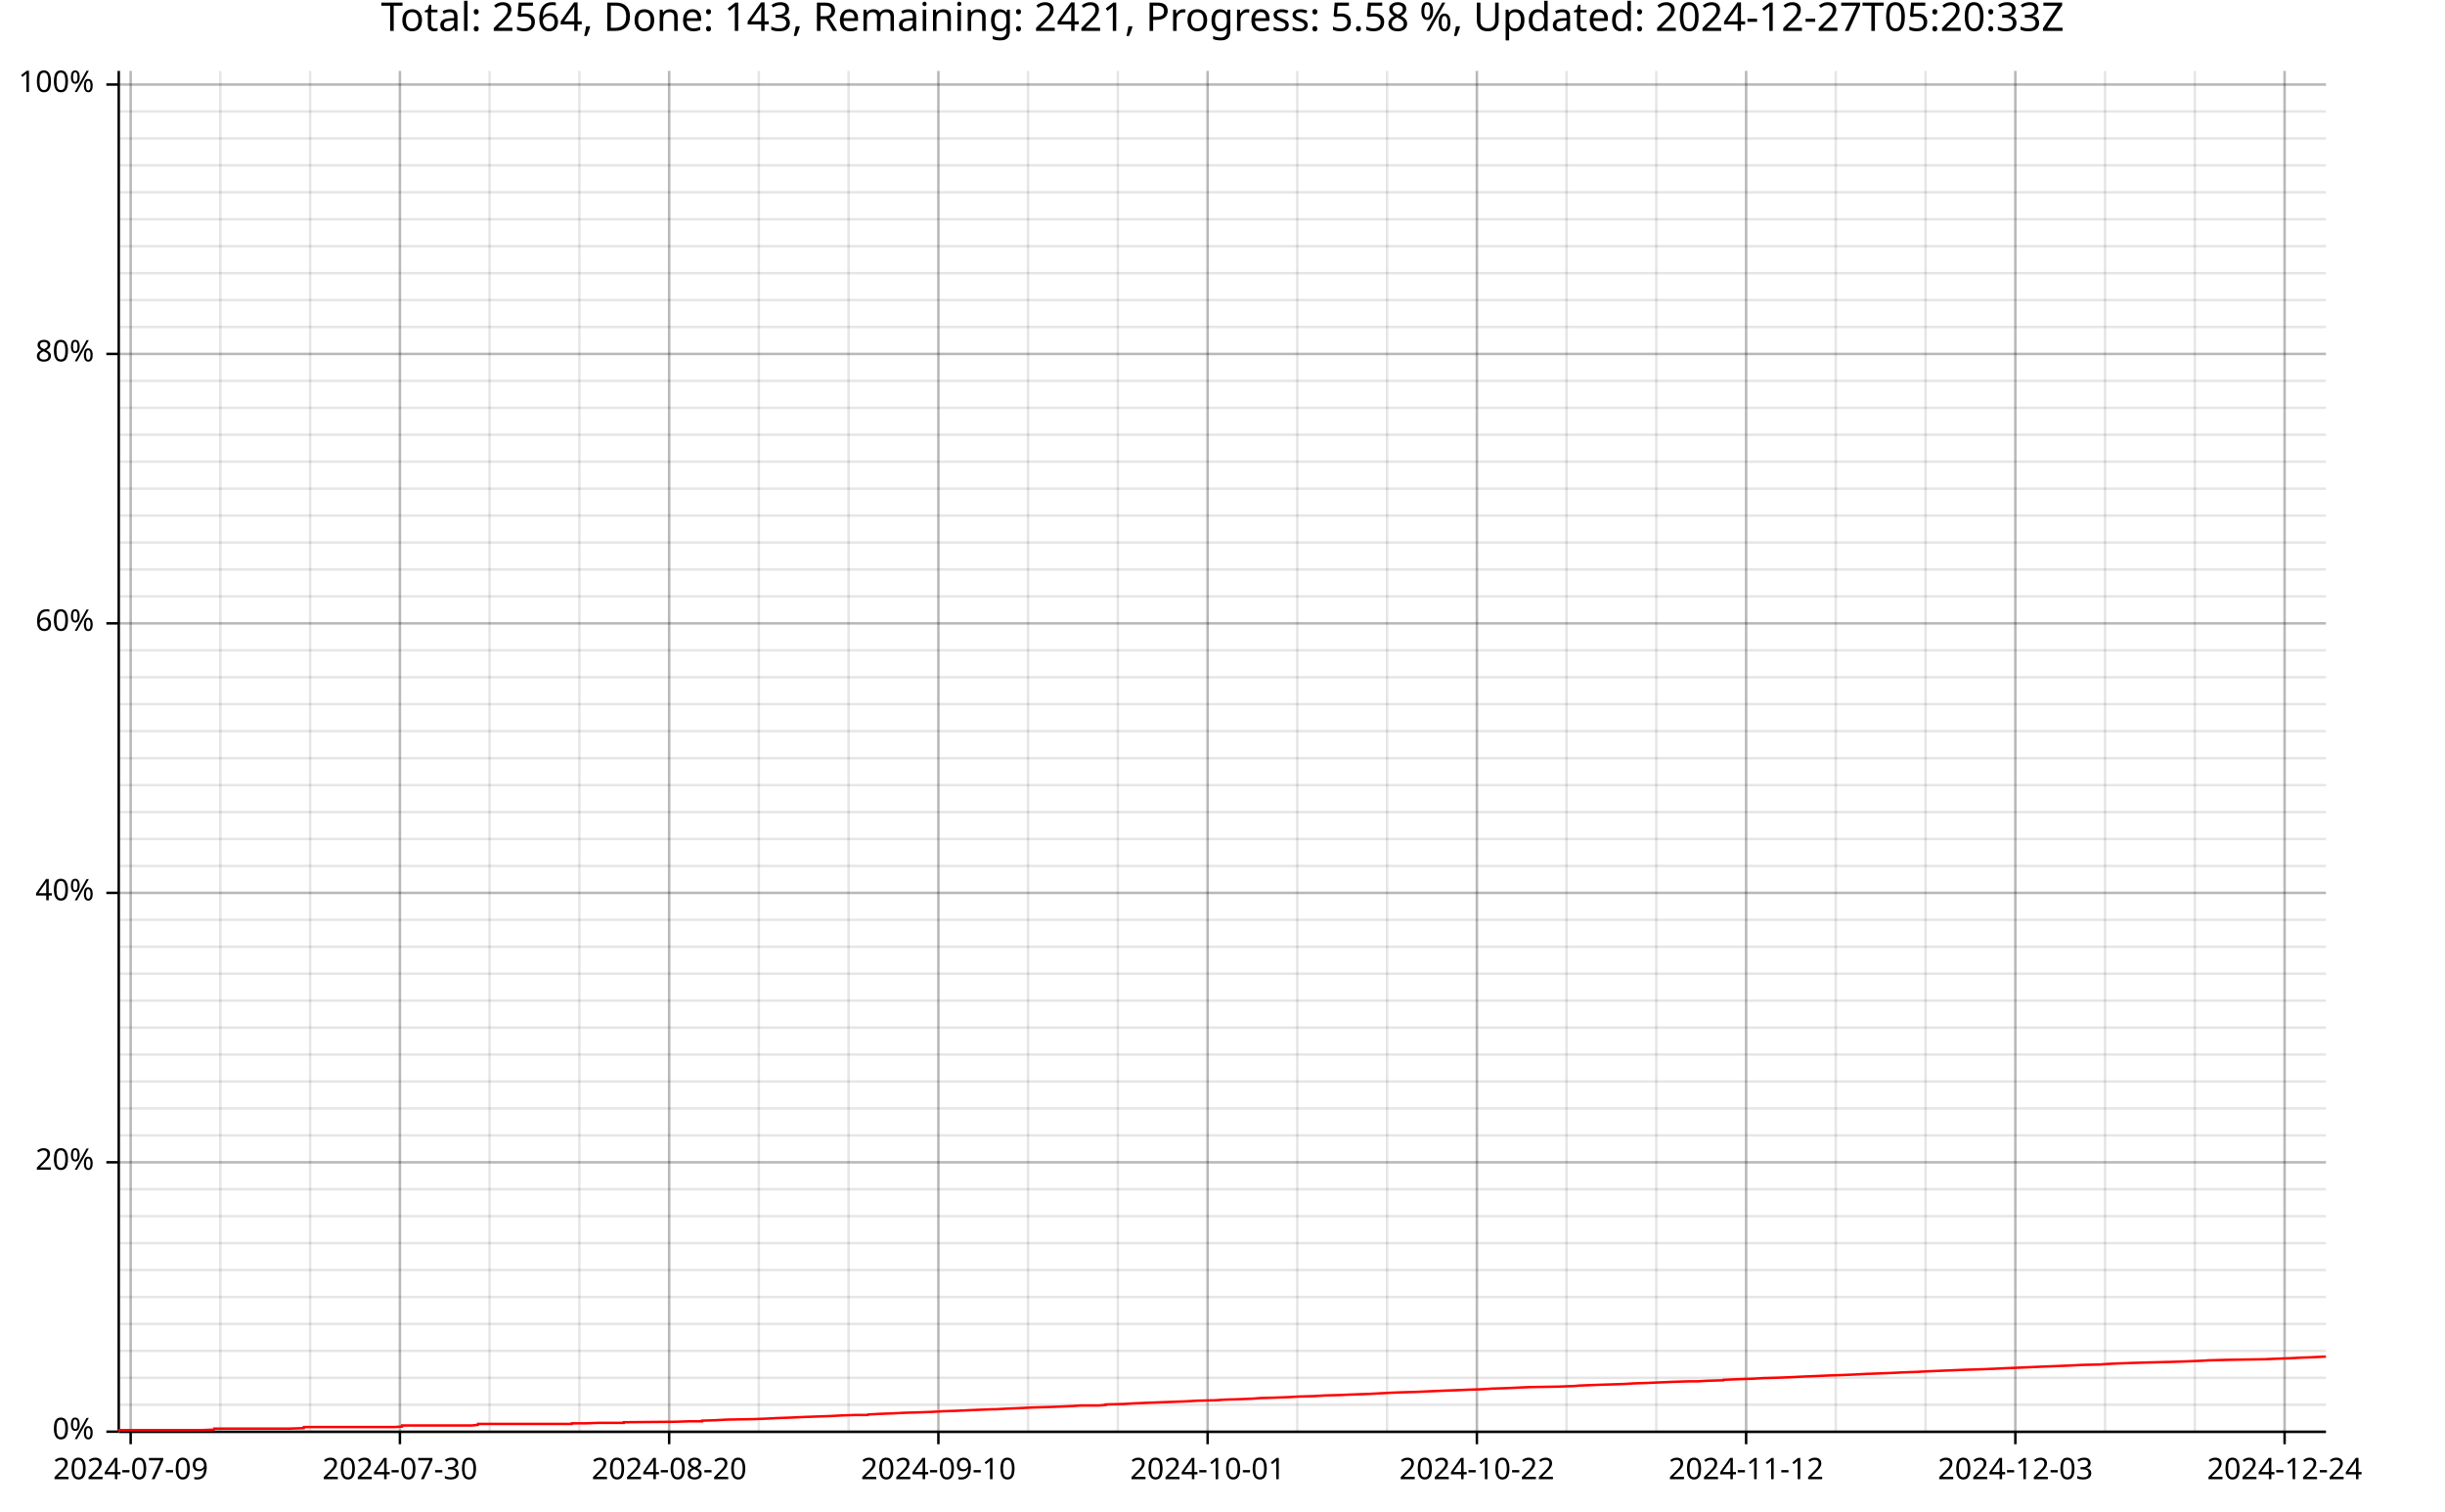
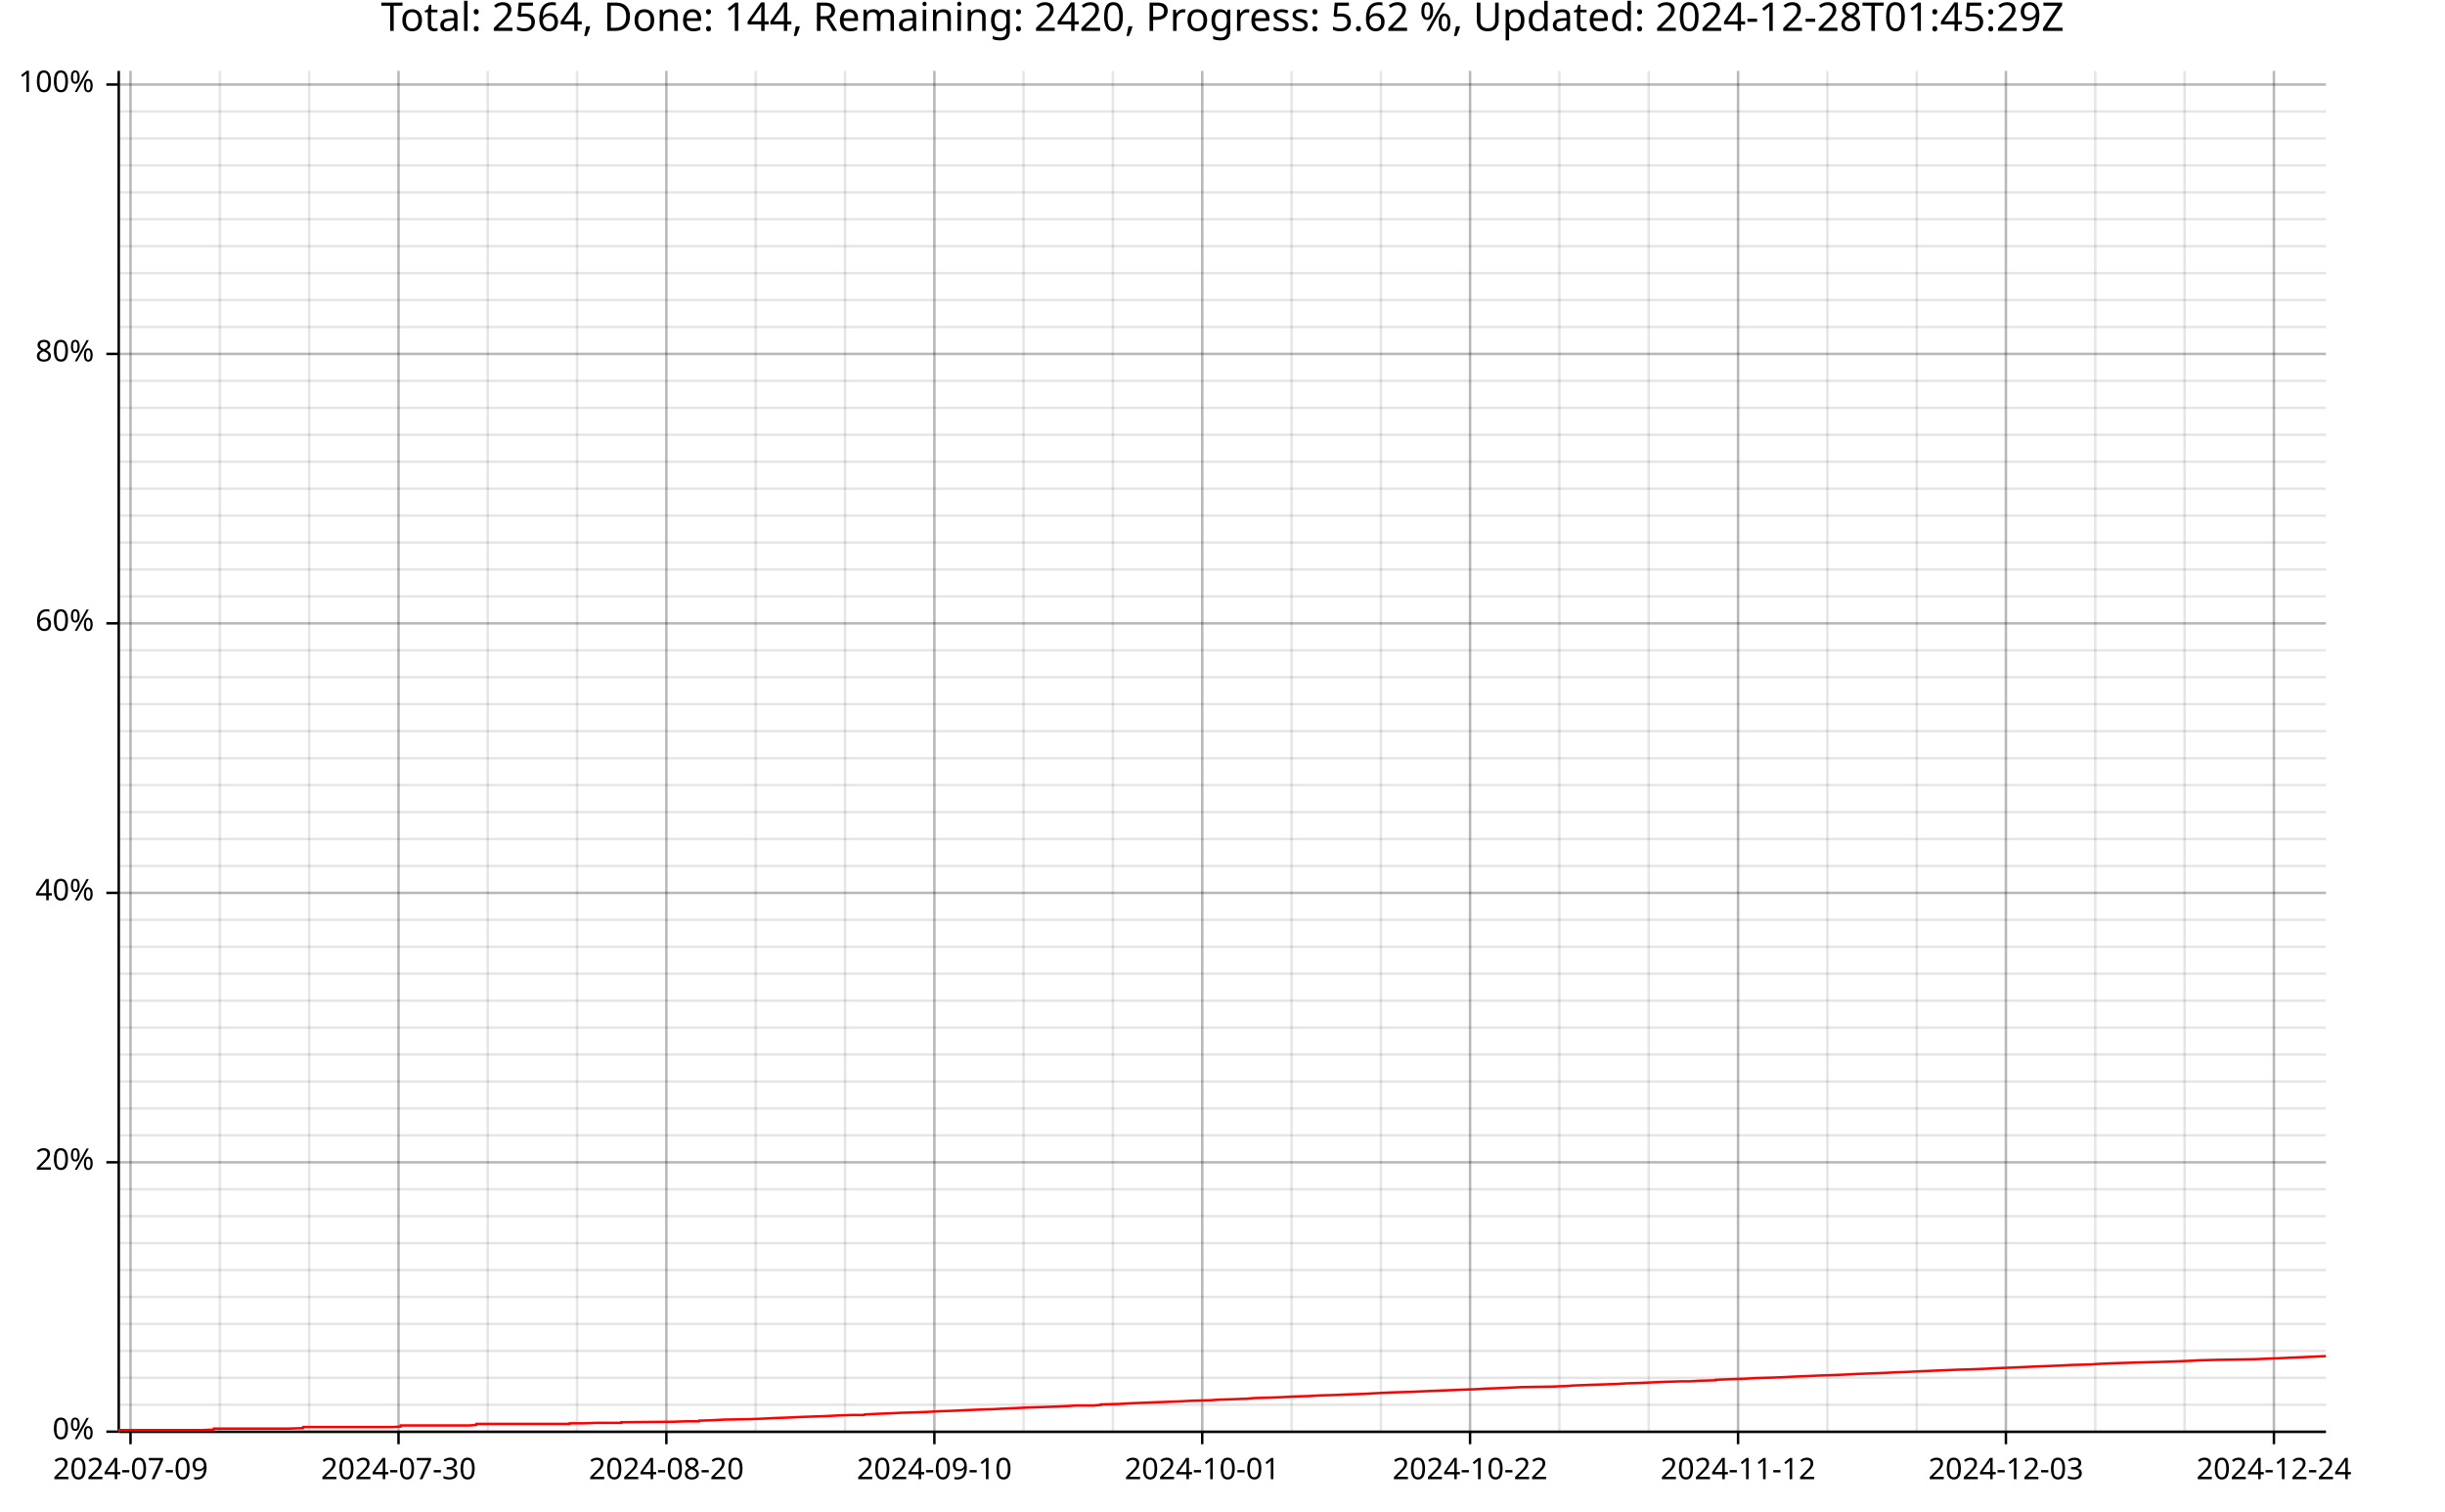
<svg xmlns="http://www.w3.org/2000/svg" width="987" height="610" viewBox="0 0 15792 9760">
  <text x="7896" y="5" dy="0.76em" text-anchor="middle" font-family="sans-serif" font-size="256" opacity="1" fill="#000000">
- Total: 2564, Done: 143, Remaining: 2421, Progress: 5.58 %, Updated: 2024-12-27T05:20:33Z
+ Total: 2564, Done: 144, Remaining: 2420, Progress: 5.62 %, Updated: 2024-12-28T01:45:29Z
</text>
-   <line opacity="0.1" stroke="#000000" stroke-width="16" x1="844" y1="9247" x2="844" y2="458" />
-   <line opacity="0.1" stroke="#000000" stroke-width="16" x1="1423" y1="9247" x2="1423" y2="458" />
-   <line opacity="0.1" stroke="#000000" stroke-width="16" x1="2003" y1="9247" x2="2003" y2="458" />
-   <line opacity="0.1" stroke="#000000" stroke-width="16" x1="2583" y1="9247" x2="2583" y2="458" />
-   <line opacity="0.1" stroke="#000000" stroke-width="16" x1="3162" y1="9247" x2="3162" y2="458" />
-   <line opacity="0.1" stroke="#000000" stroke-width="16" x1="3742" y1="9247" x2="3742" y2="458" />
-   <line opacity="0.1" stroke="#000000" stroke-width="16" x1="4322" y1="9247" x2="4322" y2="458" />
-   <line opacity="0.1" stroke="#000000" stroke-width="16" x1="4901" y1="9247" x2="4901" y2="458" />
-   <line opacity="0.1" stroke="#000000" stroke-width="16" x1="5481" y1="9247" x2="5481" y2="458" />
-   <line opacity="0.1" stroke="#000000" stroke-width="16" x1="6061" y1="9247" x2="6061" y2="458" />
-   <line opacity="0.1" stroke="#000000" stroke-width="16" x1="6640" y1="9247" x2="6640" y2="458" />
-   <line opacity="0.1" stroke="#000000" stroke-width="16" x1="7220" y1="9247" x2="7220" y2="458" />
-   <line opacity="0.1" stroke="#000000" stroke-width="16" x1="7800" y1="9247" x2="7800" y2="458" />
-   <line opacity="0.1" stroke="#000000" stroke-width="16" x1="8379" y1="9247" x2="8379" y2="458" />
-   <line opacity="0.1" stroke="#000000" stroke-width="16" x1="8959" y1="9247" x2="8959" y2="458" />
-   <line opacity="0.1" stroke="#000000" stroke-width="16" x1="9539" y1="9247" x2="9539" y2="458" />
-   <line opacity="0.1" stroke="#000000" stroke-width="16" x1="10118" y1="9247" x2="10118" y2="458" />
-   <line opacity="0.1" stroke="#000000" stroke-width="16" x1="10698" y1="9247" x2="10698" y2="458" />
-   <line opacity="0.1" stroke="#000000" stroke-width="16" x1="11278" y1="9247" x2="11278" y2="458" />
-   <line opacity="0.1" stroke="#000000" stroke-width="16" x1="11857" y1="9247" x2="11857" y2="458" />
-   <line opacity="0.1" stroke="#000000" stroke-width="16" x1="12437" y1="9247" x2="12437" y2="458" />
-   <line opacity="0.1" stroke="#000000" stroke-width="16" x1="13017" y1="9247" x2="13017" y2="458" />
-   <line opacity="0.1" stroke="#000000" stroke-width="16" x1="13596" y1="9247" x2="13596" y2="458" />
-   <line opacity="0.1" stroke="#000000" stroke-width="16" x1="14176" y1="9247" x2="14176" y2="458" />
-   <line opacity="0.1" stroke="#000000" stroke-width="16" x1="14756" y1="9247" x2="14756" y2="458" />
+   <line opacity="0.1" stroke="#000000" stroke-width="16" x1="843" y1="9247" x2="843" y2="458" />
+   <line opacity="0.1" stroke="#000000" stroke-width="16" x1="1420" y1="9247" x2="1420" y2="458" />
+   <line opacity="0.1" stroke="#000000" stroke-width="16" x1="1997" y1="9247" x2="1997" y2="458" />
+   <line opacity="0.1" stroke="#000000" stroke-width="16" x1="2574" y1="9247" x2="2574" y2="458" />
+   <line opacity="0.1" stroke="#000000" stroke-width="16" x1="3150" y1="9247" x2="3150" y2="458" />
+   <line opacity="0.1" stroke="#000000" stroke-width="16" x1="3727" y1="9247" x2="3727" y2="458" />
+   <line opacity="0.1" stroke="#000000" stroke-width="16" x1="4304" y1="9247" x2="4304" y2="458" />
+   <line opacity="0.1" stroke="#000000" stroke-width="16" x1="4881" y1="9247" x2="4881" y2="458" />
+   <line opacity="0.1" stroke="#000000" stroke-width="16" x1="5458" y1="9247" x2="5458" y2="458" />
+   <line opacity="0.1" stroke="#000000" stroke-width="16" x1="6035" y1="9247" x2="6035" y2="458" />
+   <line opacity="0.1" stroke="#000000" stroke-width="16" x1="6611" y1="9247" x2="6611" y2="458" />
+   <line opacity="0.1" stroke="#000000" stroke-width="16" x1="7188" y1="9247" x2="7188" y2="458" />
+   <line opacity="0.1" stroke="#000000" stroke-width="16" x1="7765" y1="9247" x2="7765" y2="458" />
+   <line opacity="0.1" stroke="#000000" stroke-width="16" x1="8342" y1="9247" x2="8342" y2="458" />
+   <line opacity="0.1" stroke="#000000" stroke-width="16" x1="8919" y1="9247" x2="8919" y2="458" />
+   <line opacity="0.1" stroke="#000000" stroke-width="16" x1="9495" y1="9247" x2="9495" y2="458" />
+   <line opacity="0.1" stroke="#000000" stroke-width="16" x1="10072" y1="9247" x2="10072" y2="458" />
+   <line opacity="0.1" stroke="#000000" stroke-width="16" x1="10649" y1="9247" x2="10649" y2="458" />
+   <line opacity="0.1" stroke="#000000" stroke-width="16" x1="11226" y1="9247" x2="11226" y2="458" />
+   <line opacity="0.1" stroke="#000000" stroke-width="16" x1="11803" y1="9247" x2="11803" y2="458" />
+   <line opacity="0.1" stroke="#000000" stroke-width="16" x1="12380" y1="9247" x2="12380" y2="458" />
+   <line opacity="0.1" stroke="#000000" stroke-width="16" x1="12956" y1="9247" x2="12956" y2="458" />
+   <line opacity="0.1" stroke="#000000" stroke-width="16" x1="13533" y1="9247" x2="13533" y2="458" />
+   <line opacity="0.1" stroke="#000000" stroke-width="16" x1="14110" y1="9247" x2="14110" y2="458" />
+   <line opacity="0.1" stroke="#000000" stroke-width="16" x1="14687" y1="9247" x2="14687" y2="458" />
  <line opacity="0.1" stroke="#000000" stroke-width="16" x1="768" y1="9247" x2="15023" y2="9247" />
  <line opacity="0.1" stroke="#000000" stroke-width="16" x1="768" y1="9073" x2="15023" y2="9073" />
  <line opacity="0.1" stroke="#000000" stroke-width="16" x1="768" y1="8899" x2="15023" y2="8899" />
  <line opacity="0.1" stroke="#000000" stroke-width="16" x1="768" y1="8725" x2="15023" y2="8725" />
  <line opacity="0.1" stroke="#000000" stroke-width="16" x1="768" y1="8551" x2="15023" y2="8551" />
  <line opacity="0.1" stroke="#000000" stroke-width="16" x1="768" y1="8377" x2="15023" y2="8377" />
  <line opacity="0.1" stroke="#000000" stroke-width="16" x1="768" y1="8203" x2="15023" y2="8203" />
  <line opacity="0.1" stroke="#000000" stroke-width="16" x1="768" y1="8029" x2="15023" y2="8029" />
  <line opacity="0.1" stroke="#000000" stroke-width="16" x1="768" y1="7855" x2="15023" y2="7855" />
  <line opacity="0.1" stroke="#000000" stroke-width="16" x1="768" y1="7681" x2="15023" y2="7681" />
  <line opacity="0.1" stroke="#000000" stroke-width="16" x1="768" y1="7507" x2="15023" y2="7507" />
  <line opacity="0.1" stroke="#000000" stroke-width="16" x1="768" y1="7333" x2="15023" y2="7333" />
  <line opacity="0.1" stroke="#000000" stroke-width="16" x1="768" y1="7159" x2="15023" y2="7159" />
  <line opacity="0.1" stroke="#000000" stroke-width="16" x1="768" y1="6985" x2="15023" y2="6985" />
  <line opacity="0.1" stroke="#000000" stroke-width="16" x1="768" y1="6811" x2="15023" y2="6811" />
  <line opacity="0.1" stroke="#000000" stroke-width="16" x1="768" y1="6637" x2="15023" y2="6637" />
  <line opacity="0.1" stroke="#000000" stroke-width="16" x1="768" y1="6463" x2="15023" y2="6463" />
  <line opacity="0.1" stroke="#000000" stroke-width="16" x1="768" y1="6289" x2="15023" y2="6289" />
  <line opacity="0.1" stroke="#000000" stroke-width="16" x1="768" y1="6115" x2="15023" y2="6115" />
  <line opacity="0.1" stroke="#000000" stroke-width="16" x1="768" y1="5941" x2="15023" y2="5941" />
  <line opacity="0.1" stroke="#000000" stroke-width="16" x1="768" y1="5767" x2="15023" y2="5767" />
  <line opacity="0.1" stroke="#000000" stroke-width="16" x1="768" y1="5593" x2="15023" y2="5593" />
  <line opacity="0.1" stroke="#000000" stroke-width="16" x1="768" y1="5419" x2="15023" y2="5419" />
  <line opacity="0.1" stroke="#000000" stroke-width="16" x1="768" y1="5245" x2="15023" y2="5245" />
  <line opacity="0.1" stroke="#000000" stroke-width="16" x1="768" y1="5071" x2="15023" y2="5071" />
  <line opacity="0.1" stroke="#000000" stroke-width="16" x1="768" y1="4897" x2="15023" y2="4897" />
  <line opacity="0.1" stroke="#000000" stroke-width="16" x1="768" y1="4722" x2="15023" y2="4722" />
  <line opacity="0.1" stroke="#000000" stroke-width="16" x1="768" y1="4548" x2="15023" y2="4548" />
  <line opacity="0.1" stroke="#000000" stroke-width="16" x1="768" y1="4374" x2="15023" y2="4374" />
  <line opacity="0.1" stroke="#000000" stroke-width="16" x1="768" y1="4200" x2="15023" y2="4200" />
  <line opacity="0.1" stroke="#000000" stroke-width="16" x1="768" y1="4026" x2="15023" y2="4026" />
  <line opacity="0.1" stroke="#000000" stroke-width="16" x1="768" y1="3852" x2="15023" y2="3852" />
  <line opacity="0.1" stroke="#000000" stroke-width="16" x1="768" y1="3678" x2="15023" y2="3678" />
  <line opacity="0.1" stroke="#000000" stroke-width="16" x1="768" y1="3504" x2="15023" y2="3504" />
  <line opacity="0.1" stroke="#000000" stroke-width="16" x1="768" y1="3330" x2="15023" y2="3330" />
  <line opacity="0.1" stroke="#000000" stroke-width="16" x1="768" y1="3156" x2="15023" y2="3156" />
  <line opacity="0.1" stroke="#000000" stroke-width="16" x1="768" y1="2982" x2="15023" y2="2982" />
  <line opacity="0.1" stroke="#000000" stroke-width="16" x1="768" y1="2808" x2="15023" y2="2808" />
  <line opacity="0.1" stroke="#000000" stroke-width="16" x1="768" y1="2634" x2="15023" y2="2634" />
  <line opacity="0.1" stroke="#000000" stroke-width="16" x1="768" y1="2460" x2="15023" y2="2460" />
  <line opacity="0.1" stroke="#000000" stroke-width="16" x1="768" y1="2286" x2="15023" y2="2286" />
  <line opacity="0.1" stroke="#000000" stroke-width="16" x1="768" y1="2112" x2="15023" y2="2112" />
  <line opacity="0.1" stroke="#000000" stroke-width="16" x1="768" y1="1938" x2="15023" y2="1938" />
  <line opacity="0.1" stroke="#000000" stroke-width="16" x1="768" y1="1764" x2="15023" y2="1764" />
  <line opacity="0.1" stroke="#000000" stroke-width="16" x1="768" y1="1590" x2="15023" y2="1590" />
  <line opacity="0.1" stroke="#000000" stroke-width="16" x1="768" y1="1416" x2="15023" y2="1416" />
  <line opacity="0.1" stroke="#000000" stroke-width="16" x1="768" y1="1242" x2="15023" y2="1242" />
  <line opacity="0.1" stroke="#000000" stroke-width="16" x1="768" y1="1068" x2="15023" y2="1068" />
  <line opacity="0.1" stroke="#000000" stroke-width="16" x1="768" y1="894" x2="15023" y2="894" />
  <line opacity="0.1" stroke="#000000" stroke-width="16" x1="768" y1="720" x2="15023" y2="720" />
  <line opacity="0.1" stroke="#000000" stroke-width="16" x1="768" y1="546" x2="15023" y2="546" />
-   <line opacity="0.2" stroke="#000000" stroke-width="16" x1="844" y1="9247" x2="844" y2="458" />
-   <line opacity="0.2" stroke="#000000" stroke-width="16" x1="2583" y1="9247" x2="2583" y2="458" />
-   <line opacity="0.2" stroke="#000000" stroke-width="16" x1="4322" y1="9247" x2="4322" y2="458" />
-   <line opacity="0.2" stroke="#000000" stroke-width="16" x1="6061" y1="9247" x2="6061" y2="458" />
-   <line opacity="0.2" stroke="#000000" stroke-width="16" x1="7800" y1="9247" x2="7800" y2="458" />
-   <line opacity="0.2" stroke="#000000" stroke-width="16" x1="9539" y1="9247" x2="9539" y2="458" />
-   <line opacity="0.2" stroke="#000000" stroke-width="16" x1="11278" y1="9247" x2="11278" y2="458" />
-   <line opacity="0.2" stroke="#000000" stroke-width="16" x1="13017" y1="9247" x2="13017" y2="458" />
-   <line opacity="0.2" stroke="#000000" stroke-width="16" x1="14756" y1="9247" x2="14756" y2="458" />
+   <line opacity="0.2" stroke="#000000" stroke-width="16" x1="843" y1="9247" x2="843" y2="458" />
+   <line opacity="0.2" stroke="#000000" stroke-width="16" x1="2574" y1="9247" x2="2574" y2="458" />
+   <line opacity="0.2" stroke="#000000" stroke-width="16" x1="4304" y1="9247" x2="4304" y2="458" />
+   <line opacity="0.2" stroke="#000000" stroke-width="16" x1="6035" y1="9247" x2="6035" y2="458" />
+   <line opacity="0.2" stroke="#000000" stroke-width="16" x1="7765" y1="9247" x2="7765" y2="458" />
+   <line opacity="0.2" stroke="#000000" stroke-width="16" x1="9495" y1="9247" x2="9495" y2="458" />
+   <line opacity="0.2" stroke="#000000" stroke-width="16" x1="11226" y1="9247" x2="11226" y2="458" />
+   <line opacity="0.2" stroke="#000000" stroke-width="16" x1="12956" y1="9247" x2="12956" y2="458" />
+   <line opacity="0.2" stroke="#000000" stroke-width="16" x1="14687" y1="9247" x2="14687" y2="458" />
  <line opacity="0.2" stroke="#000000" stroke-width="16" x1="768" y1="9247" x2="15023" y2="9247" />
  <line opacity="0.2" stroke="#000000" stroke-width="16" x1="768" y1="7507" x2="15023" y2="7507" />
  <line opacity="0.2" stroke="#000000" stroke-width="16" x1="768" y1="5767" x2="15023" y2="5767" />
  <line opacity="0.2" stroke="#000000" stroke-width="16" x1="768" y1="4026" x2="15023" y2="4026" />
  <line opacity="0.2" stroke="#000000" stroke-width="16" x1="768" y1="2286" x2="15023" y2="2286" />
  <line opacity="0.2" stroke="#000000" stroke-width="16" x1="768" y1="546" x2="15023" y2="546" />
  <polyline fill="none" opacity="1" stroke="#000000" stroke-width="16" points="767,458 767,9247 " />
  <text x="608" y="9247" dy="0.5ex" text-anchor="end" font-family="sans-serif" font-size="192" opacity="1" fill="#000000">
0%
</text>
  <polyline fill="none" opacity="1" stroke="#000000" stroke-width="16" points="687,9247 767,9247 " />
  <text x="608" y="7507" dy="0.5ex" text-anchor="end" font-family="sans-serif" font-size="192" opacity="1" fill="#000000">
20%
</text>
  <polyline fill="none" opacity="1" stroke="#000000" stroke-width="16" points="687,7507 767,7507 " />
  <text x="608" y="5767" dy="0.5ex" text-anchor="end" font-family="sans-serif" font-size="192" opacity="1" fill="#000000">
40%
</text>
  <polyline fill="none" opacity="1" stroke="#000000" stroke-width="16" points="687,5767 767,5767 " />
  <text x="608" y="4026" dy="0.5ex" text-anchor="end" font-family="sans-serif" font-size="192" opacity="1" fill="#000000">
60%
</text>
  <polyline fill="none" opacity="1" stroke="#000000" stroke-width="16" points="687,4026 767,4026 " />
  <text x="608" y="2286" dy="0.5ex" text-anchor="end" font-family="sans-serif" font-size="192" opacity="1" fill="#000000">
80%
</text>
  <polyline fill="none" opacity="1" stroke="#000000" stroke-width="16" points="687,2286 767,2286 " />
  <text x="608" y="546" dy="0.5ex" text-anchor="end" font-family="sans-serif" font-size="192" opacity="1" fill="#000000">
100%
</text>
  <polyline fill="none" opacity="1" stroke="#000000" stroke-width="16" points="687,546 767,546 " />
  <polyline fill="none" opacity="1" stroke="#000000" stroke-width="16" points="768,9248 15023,9248 " />
-   <text x="844" y="9408" dy="0.76em" text-anchor="middle" font-family="sans-serif" font-size="192" opacity="1" fill="#000000">
+   <text x="843" y="9408" dy="0.76em" text-anchor="middle" font-family="sans-serif" font-size="192" opacity="1" fill="#000000">
2024-07-09
</text>
-   <polyline fill="none" opacity="1" stroke="#000000" stroke-width="16" points="844,9248 844,9328 " />
-   <text x="2583" y="9408" dy="0.76em" text-anchor="middle" font-family="sans-serif" font-size="192" opacity="1" fill="#000000">
+   <polyline fill="none" opacity="1" stroke="#000000" stroke-width="16" points="843,9248 843,9328 " />
+   <text x="2574" y="9408" dy="0.76em" text-anchor="middle" font-family="sans-serif" font-size="192" opacity="1" fill="#000000">
2024-07-30
</text>
-   <polyline fill="none" opacity="1" stroke="#000000" stroke-width="16" points="2583,9248 2583,9328 " />
-   <text x="4322" y="9408" dy="0.76em" text-anchor="middle" font-family="sans-serif" font-size="192" opacity="1" fill="#000000">
+   <polyline fill="none" opacity="1" stroke="#000000" stroke-width="16" points="2574,9248 2574,9328 " />
+   <text x="4304" y="9408" dy="0.76em" text-anchor="middle" font-family="sans-serif" font-size="192" opacity="1" fill="#000000">
2024-08-20
</text>
-   <polyline fill="none" opacity="1" stroke="#000000" stroke-width="16" points="4322,9248 4322,9328 " />
-   <text x="6061" y="9408" dy="0.76em" text-anchor="middle" font-family="sans-serif" font-size="192" opacity="1" fill="#000000">
+   <polyline fill="none" opacity="1" stroke="#000000" stroke-width="16" points="4304,9248 4304,9328 " />
+   <text x="6035" y="9408" dy="0.76em" text-anchor="middle" font-family="sans-serif" font-size="192" opacity="1" fill="#000000">
2024-09-10
</text>
-   <polyline fill="none" opacity="1" stroke="#000000" stroke-width="16" points="6061,9248 6061,9328 " />
-   <text x="7800" y="9408" dy="0.76em" text-anchor="middle" font-family="sans-serif" font-size="192" opacity="1" fill="#000000">
+   <polyline fill="none" opacity="1" stroke="#000000" stroke-width="16" points="6035,9248 6035,9328 " />
+   <text x="7765" y="9408" dy="0.76em" text-anchor="middle" font-family="sans-serif" font-size="192" opacity="1" fill="#000000">
2024-10-01
</text>
-   <polyline fill="none" opacity="1" stroke="#000000" stroke-width="16" points="7800,9248 7800,9328 " />
-   <text x="9539" y="9408" dy="0.76em" text-anchor="middle" font-family="sans-serif" font-size="192" opacity="1" fill="#000000">
+   <polyline fill="none" opacity="1" stroke="#000000" stroke-width="16" points="7765,9248 7765,9328 " />
+   <text x="9495" y="9408" dy="0.76em" text-anchor="middle" font-family="sans-serif" font-size="192" opacity="1" fill="#000000">
2024-10-22
</text>
-   <polyline fill="none" opacity="1" stroke="#000000" stroke-width="16" points="9539,9248 9539,9328 " />
-   <text x="11278" y="9408" dy="0.76em" text-anchor="middle" font-family="sans-serif" font-size="192" opacity="1" fill="#000000">
+   <polyline fill="none" opacity="1" stroke="#000000" stroke-width="16" points="9495,9248 9495,9328 " />
+   <text x="11226" y="9408" dy="0.76em" text-anchor="middle" font-family="sans-serif" font-size="192" opacity="1" fill="#000000">
2024-11-12
</text>
-   <polyline fill="none" opacity="1" stroke="#000000" stroke-width="16" points="11278,9248 11278,9328 " />
-   <text x="13017" y="9408" dy="0.76em" text-anchor="middle" font-family="sans-serif" font-size="192" opacity="1" fill="#000000">
+   <polyline fill="none" opacity="1" stroke="#000000" stroke-width="16" points="11226,9248 11226,9328 " />
+   <text x="12956" y="9408" dy="0.76em" text-anchor="middle" font-family="sans-serif" font-size="192" opacity="1" fill="#000000">
2024-12-03
</text>
-   <polyline fill="none" opacity="1" stroke="#000000" stroke-width="16" points="13017,9248 13017,9328 " />
-   <text x="14756" y="9408" dy="0.76em" text-anchor="middle" font-family="sans-serif" font-size="192" opacity="1" fill="#000000">
+   <polyline fill="none" opacity="1" stroke="#000000" stroke-width="16" points="12956,9248 12956,9328 " />
+   <text x="14687" y="9408" dy="0.76em" text-anchor="middle" font-family="sans-serif" font-size="192" opacity="1" fill="#000000">
2024-12-24
</text>
-   <polyline fill="none" opacity="1" stroke="#000000" stroke-width="16" points="14756,9248 14756,9328 " />
-   <polyline fill="none" opacity="1" stroke="#FF0000" stroke-width="16" points="768,9247 769,9244 770,9241 771,9237 884,9237 967,9237 1049,9237 1137,9237 1216,9237 1299,9237 1381,9234 1381,9234 1383,9231 1383,9231 1384,9227 1468,9227 1551,9227 1552,9227 1634,9227 1717,9227 1874,9227 1876,9227 1962,9224 1963,9220 1963,9217 2048,9217 2131,9217 2284,9217 2285,9217 2375,9217 2547,9217 2547,9217 2597,9214 2598,9210 2598,9210 2598,9207 2627,9207 2627,9207 2710,9207 2796,9207 2876,9207 2957,9207 3046,9207 3087,9203 3088,9200 3088,9197 3206,9197 3293,9197 3372,9197 3451,9197 3451,9197 3453,9197 3538,9197 3610,9197 3611,9197 3693,9197 3694,9193 3694,9193 3694,9193 3783,9193 3868,9190 3868,9190 3937,9190 4029,9190 4029,9186 4029,9186 4363,9183 4363,9183 4450,9180 4450,9180 4534,9180 4534,9176 4534,9176 4621,9173 4621,9173 4697,9169 4697,9169 4864,9166 4864,9166 4864,9166 4944,9163 4945,9163 5022,9159 5022,9159 5109,9156 5109,9156 5195,9152 5195,9152 5280,9149 5281,9149 5364,9146 5364,9146 5440,9142 5440,9142 5440,9142 5531,9139 5531,9139 5603,9139 5605,9139 5607,9136 5607,9136 5682,9132 5682,9132 5761,9129 5761,9129 5843,9125 5843,9125 5940,9122 5940,9122 6022,9119 6023,9119 6091,9115 6091,9115 6183,9112 6183,9112 6266,9108 6266,9108 6340,9105 6340,9105 6418,9102 6418,9102 6434,9102 6510,9098 6510,9098 6582,9095 6582,9095 6664,9091 6664,9091 6764,9088 6764,9088 6846,9085 6846,9085 6935,9081 6935,9081 6935,9081 6979,9078 6979,9078 7097,9078 7142,9074 7142,9074 7142,9071 7142,9071 7262,9068 7262,9068 7325,9064 7325,9064 7400,9061 7400,9061 7499,9057 7499,9057 7584,9054 7584,9054 7584,9054 7661,9051 7661,9051 7733,9047 7733,9047 7853,9044 7853,9044 7912,9040 7912,9040 8011,9037 8011,9037 8087,9034 8087,9034 8139,9030 8139,9030 8239,9027 8239,9027 8321,9024 8321,9024 8390,9020 8390,9020 8493,9017 8493,9017 8560,9013 8560,9013 8664,9010 8664,9010 8731,9007 8731,9007 8846,9003 8846,9003 8900,9000 8900,9000 8974,8996 8974,8996 8974,8996 8974,8996 8974,8996 8974,8996 9047,8993 9047,8993 9150,8990 9150,8990 9237,8986 9237,8986 9307,8983 9307,8983 9412,8979 9412,8979 9480,8976 9480,8976 9573,8973 9573,8973 9635,8969 9635,8969 9725,8966 9813,8962 9813,8962 9879,8959 10066,8956 10066,8956 10169,8952 10205,8949 10306,8945 10397,8942 10489,8939 10554,8935 10645,8932 10735,8928 10735,8928 10805,8925 10805,8925 10902,8922 10902,8922 10958,8922 11031,8918 11031,8918 11131,8915 11131,8915 11132,8912 11132,8912 11224,8908 11224,8908 11319,8905 11319,8905 11391,8901 11391,8901 11494,8898 11494,8898 11570,8895 11570,8895 11648,8891 11648,8891 11723,8888 11723,8888 11813,8884 11813,8884 11903,8881 11903,8881 11974,8878 11974,8878 12051,8874 12051,8874 12132,8871 12132,8871 12234,8867 12234,8867 12290,8864 12290,8864 12378,8861 12378,8861 12452,8857 12452,8857 12527,8854 12527,8854 12623,8850 12623,8850 12696,8847 12696,8847 12799,8844 12799,8844 12893,8840 12893,8840 12952,8837 12952,8837 13055,8833 13055,8833 13119,8830 13119,8830 13189,8827 13189,8827 13289,8823 13289,8823 13366,8820 13366,8820 13442,8816 13442,8816 13564,8813 13564,8813 13603,8810 13603,8810 13688,8806 13689,8806 13773,8803 13774,8803 13874,8800 13874,8800 14032,8796 14032,8796 14120,8793 14120,8793 14220,8789 14220,8789 14270,8786 14270,8786 14388,8783 14388,8783 14630,8779 14630,8779 14697,8776 14697,8776 14804,8772 14804,8772 14861,8769 14861,8769 14938,8766 14938,8766 15023,8762 " />
+   <polyline fill="none" opacity="1" stroke="#000000" stroke-width="16" points="14687,9248 14687,9328 " />
+   <polyline fill="none" opacity="1" stroke="#FF0000" stroke-width="16" points="768,9247 769,9244 770,9241 771,9237 884,9237 966,9237 1048,9237 1135,9237 1214,9237 1296,9237 1378,9234 1378,9234 1380,9231 1380,9231 1381,9227 1465,9227 1547,9227 1549,9227 1630,9227 1712,9227 1869,9227 1870,9227 1956,9224 1957,9220 1958,9217 2042,9217 2124,9217 2277,9217 2277,9217 2367,9217 2538,9217 2538,9217 2588,9214 2589,9210 2589,9210 2589,9207 2617,9207 2618,9207 2700,9207 2786,9207 2865,9207 2946,9207 3034,9207 3076,9203 3076,9200 3077,9197 3194,9197 3280,9197 3359,9197 3438,9197 3438,9197 3440,9197 3524,9197 3597,9197 3597,9197 3678,9197 3679,9193 3679,9193 3680,9193 3768,9193 3853,9190 3853,9190 3921,9190 4013,9190 4013,9186 4013,9186 4346,9183 4346,9183 4431,9180 4432,9180 4515,9180 4516,9176 4516,9176 4602,9173 4602,9173 4678,9169 4678,9169 4844,9166 4844,9166 4844,9166 4924,9163 4924,9163 5001,9159 5001,9159 5088,9156 5088,9156 5173,9152 5173,9152 5258,9149 5258,9149 5341,9146 5341,9146 5417,9142 5417,9142 5417,9142 5508,9139 5508,9139 5579,9139 5581,9139 5583,9136 5583,9136 5658,9132 5658,9132 5737,9129 5737,9129 5818,9125 5818,9125 5915,9122 5915,9122 5997,9119 5997,9119 6065,9115 6065,9115 6157,9112 6157,9112 6239,9108 6239,9108 6313,9105 6313,9105 6390,9102 6390,9102 6406,9102 6482,9098 6482,9098 6553,9095 6553,9095 6635,9091 6635,9091 6735,9088 6735,9088 6817,9085 6817,9085 6905,9081 6905,9081 6905,9081 6949,9078 6949,9078 7066,9078 7111,9074 7111,9074 7111,9071 7111,9071 7230,9068 7230,9068 7293,9064 7293,9064 7368,9061 7368,9061 7466,9057 7466,9057 7550,9054 7550,9054 7550,9054 7627,9051 7627,9051 7699,9047 7699,9047 7818,9044 7818,9044 7877,9040 7877,9040 7975,9037 7975,9037 8051,9034 8051,9034 8103,9030 8103,9030 8203,9027 8203,9027 8284,9024 8284,9024 8353,9020 8353,9020 8455,9017 8455,9017 8521,9013 8521,9013 8625,9010 8625,9010 8692,9007 8692,9007 8806,9003 8807,9003 8860,9000 8860,9000 8933,8996 8933,8996 8934,8996 8934,8996 8934,8996 8934,8996 9006,8993 9006,8993 9109,8990 9109,8990 9196,8986 9196,8986 9265,8983 9265,8983 9370,8979 9370,8979 9437,8976 9437,8976 9529,8973 9529,8973 9592,8969 9592,8969 9681,8966 9769,8962 9769,8962 9834,8959 10020,8956 10020,8956 10123,8952 10159,8949 10259,8945 10350,8942 10442,8939 10506,8935 10597,8932 10686,8928 10686,8928 10756,8925 10756,8925 10853,8922 10853,8922 10908,8922 10981,8918 10981,8918 11080,8915 11080,8915 11081,8912 11081,8912 11173,8908 11173,8908 11267,8905 11267,8905 11339,8901 11339,8901 11441,8898 11441,8898 11517,8895 11517,8895 11594,8891 11594,8891 11669,8888 11669,8888 11759,8884 11759,8884 11848,8881 11848,8881 11919,8878 11919,8878 11996,8874 11996,8874 12076,8871 12076,8871 12178,8867 12178,8867 12233,8864 12233,8864 12321,8861 12321,8861 12395,8857 12395,8857 12469,8854 12469,8854 12565,8850 12565,8850 12637,8847 12637,8847 12740,8844 12740,8844 12834,8840 12834,8840 12892,8837 12892,8837 12994,8833 12994,8833 13058,8830 13058,8830 13127,8827 13127,8827 13228,8823 13228,8823 13304,8820 13304,8820 13380,8816 13380,8816 13501,8813 13501,8813 13540,8810 13540,8810 13625,8806 13626,8806 13710,8803 13710,8803 13810,8800 13810,8800 13966,8796 13966,8796 14054,8793 14054,8793 14154,8789 14154,8789 14204,8786 14204,8786 14321,8783 14321,8783 14562,8779 14562,8779 14629,8776 14629,8776 14735,8772 14735,8772 14792,8769 14792,8769 14868,8766 14868,8766 14952,8762 14952,8762 15023,8759 " />
</svg>
